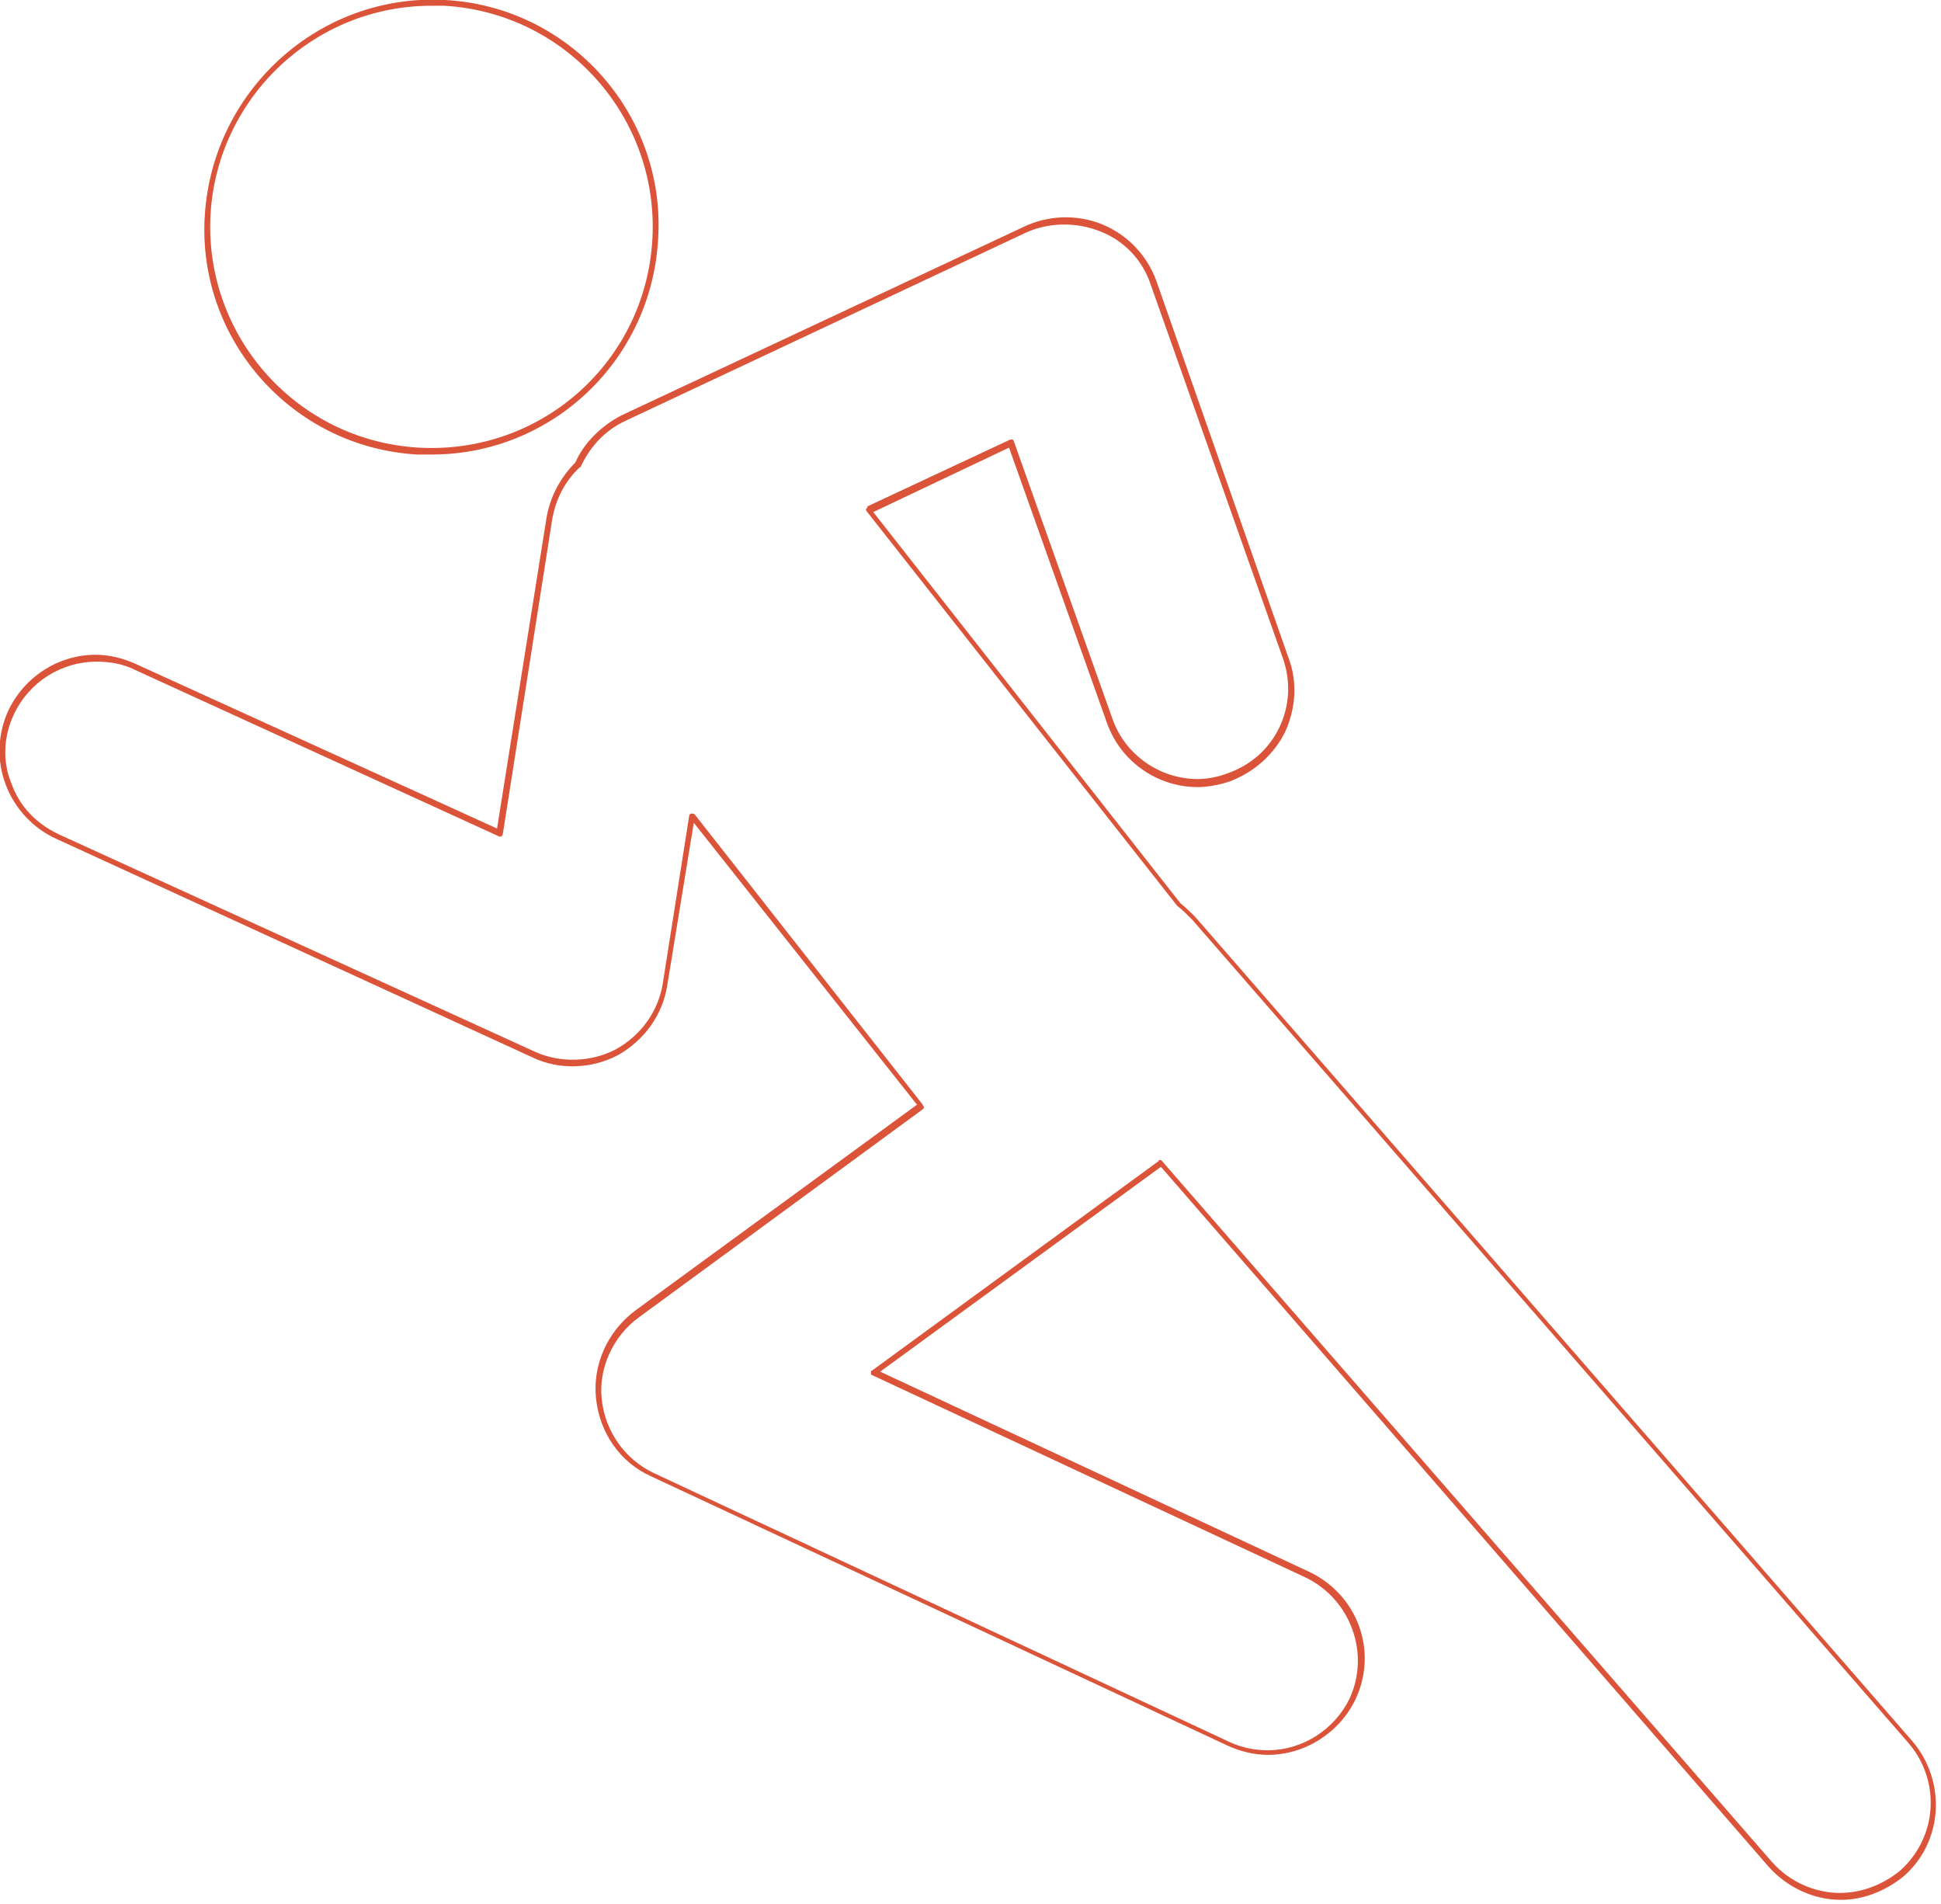
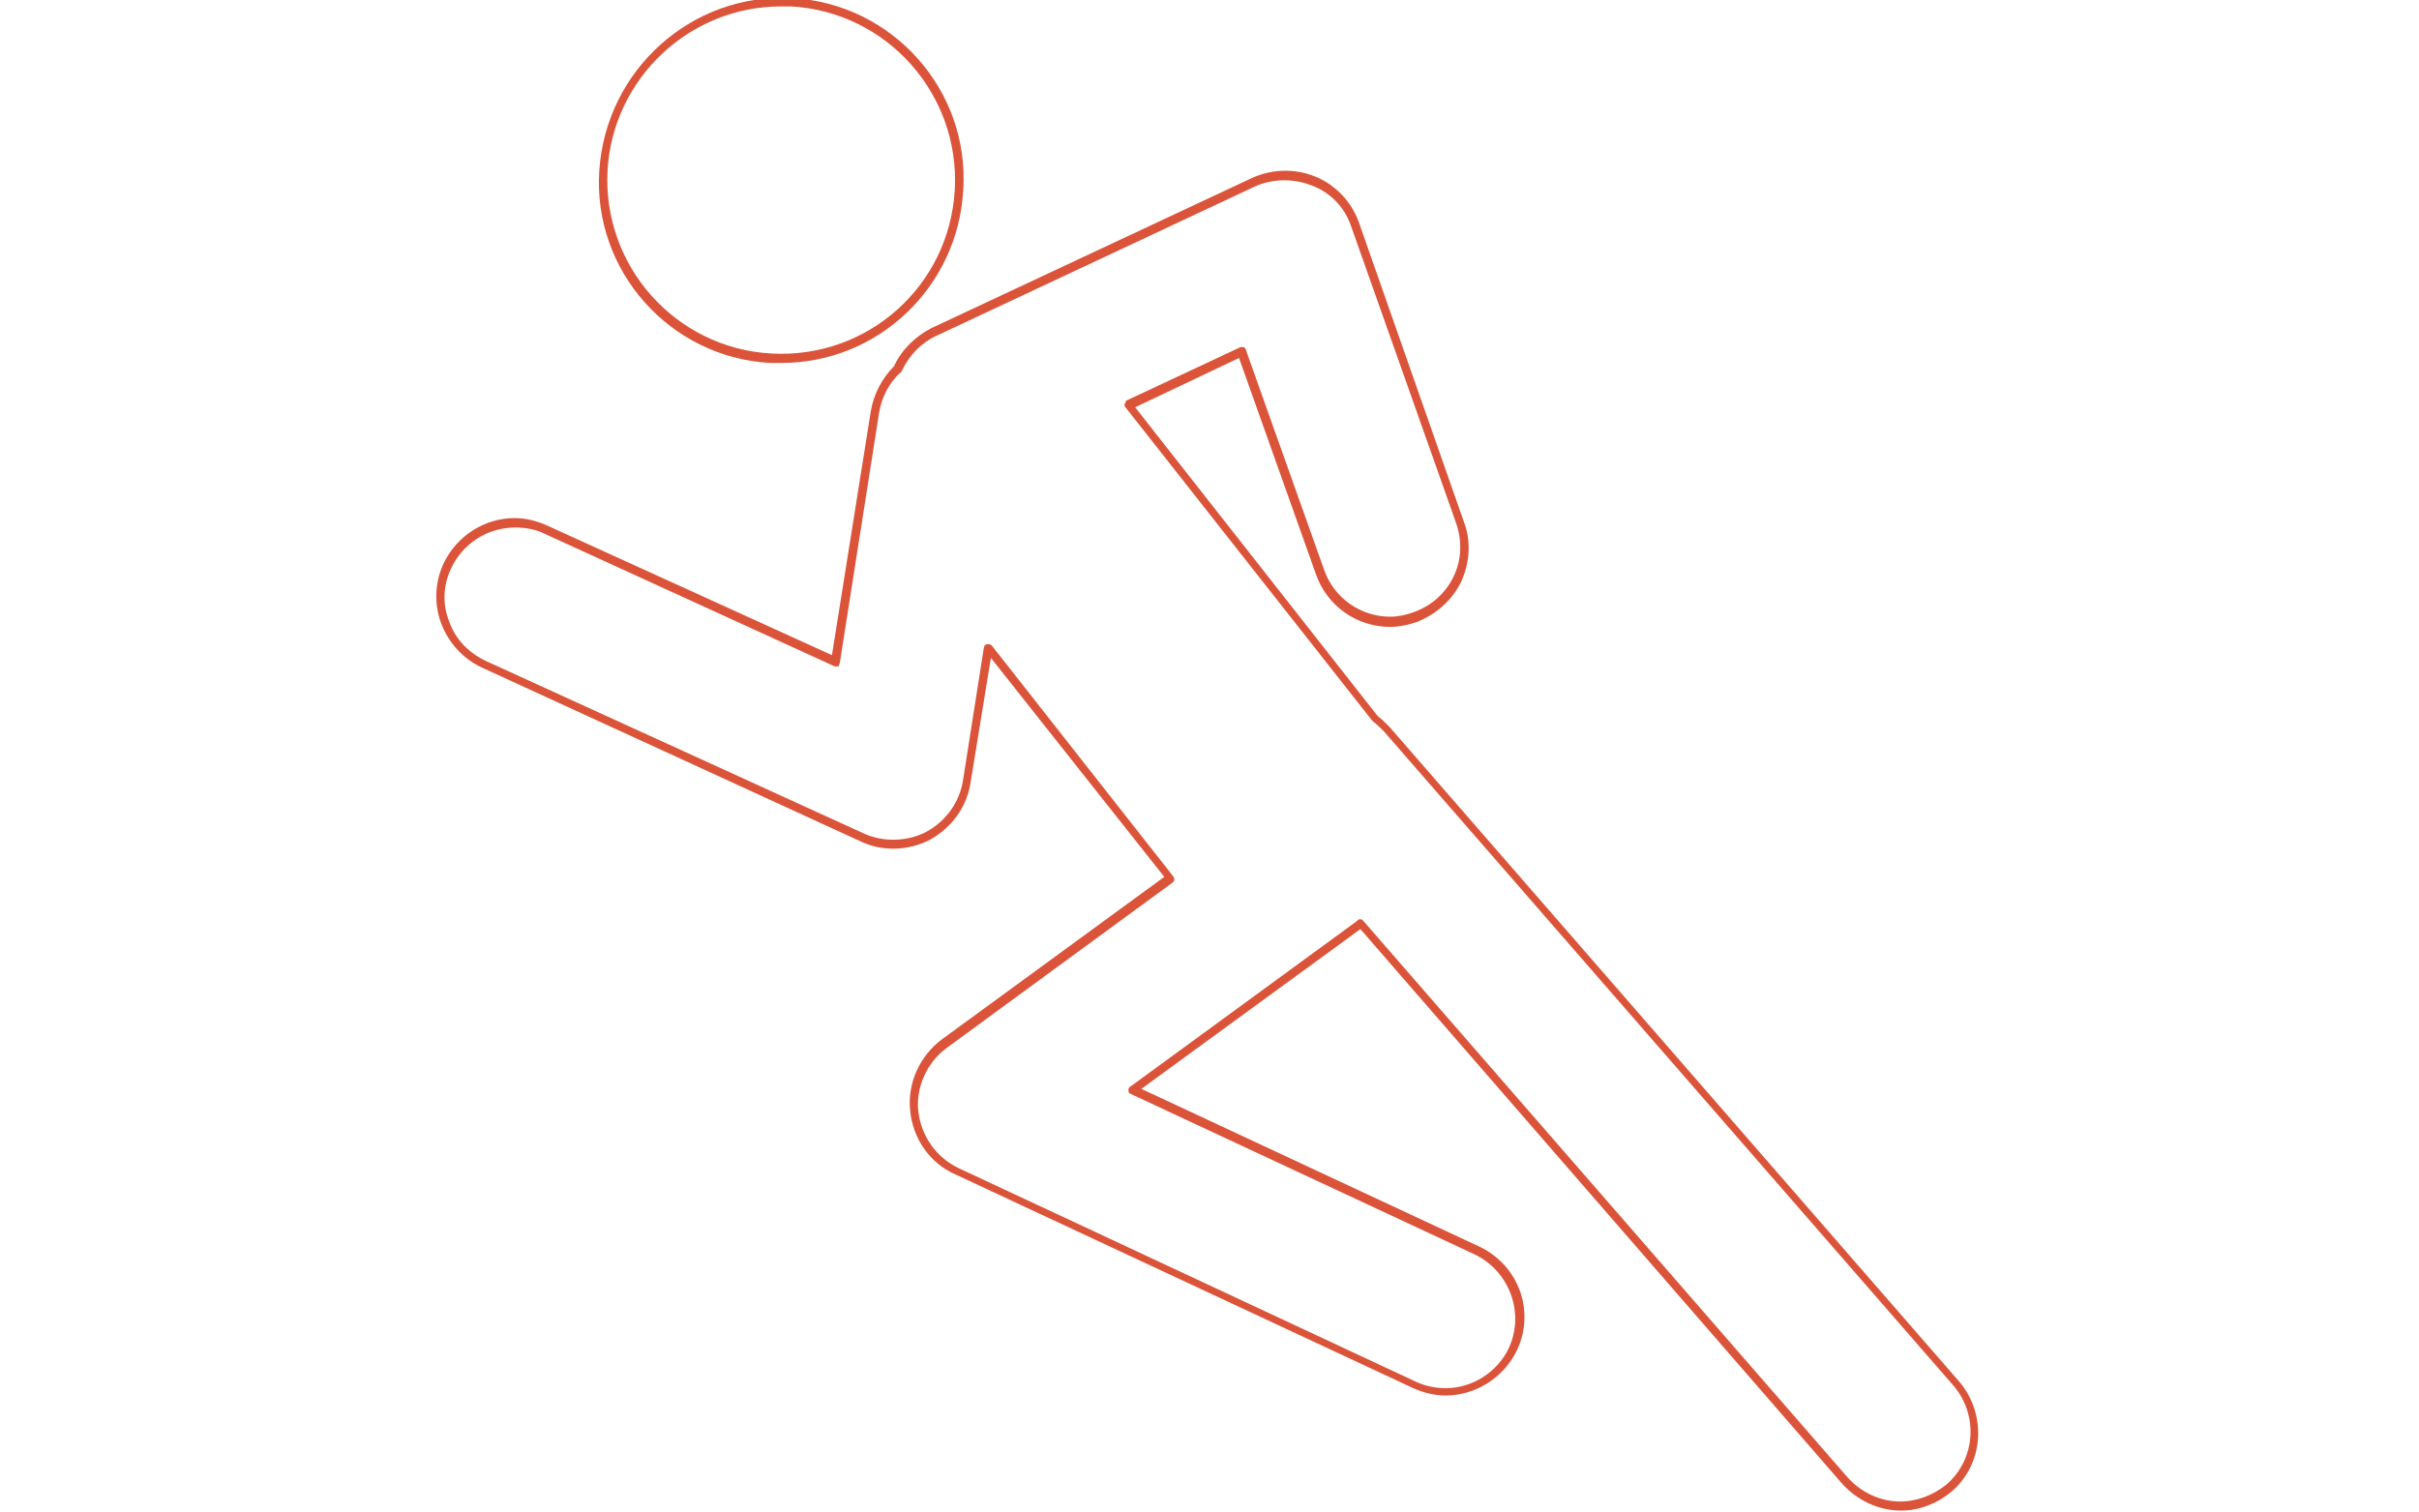
- <svg xmlns="http://www.w3.org/2000/svg" version="1.1" id="Calque_1" x="0px" y="0px" viewBox="0 0 168.7 165.4" enable-background="new 0 0 168.7 165.4" xml:space="preserve">
+ <svg xmlns="http://www.w3.org/2000/svg" version="1.1" id="Calque_1" x="0px" y="0px" viewBox="0 0 1280 800" enable-background="new 0 0 1280 800" xml:space="preserve">
  <g>
-     <path fill="#DB543A" d="M37.5,39.5C37.5,39.5,37.5,39.5,37.5,39.5c-0.4,0-0.8,0-1.2,0c-10.9-0.6-19.2-10-18.5-20.8   C18.5,7.8,27.8-0.6,38.7,0c10.9,0.6,19.2,10,18.5,20.8C56.6,31.3,48,39.5,37.5,39.5z M37.5,0.5c-10.2,0-18.6,8-19.2,18.1   c-0.6,10.6,7.5,19.7,18.1,20.3c10.7,0.6,19.7-7.5,20.3-18.1c0.6-10.6-7.5-19.7-18.1-20.3C38.3,0.5,37.9,0.5,37.5,0.5z" />
-     <path fill="#DB543A" d="M160,165.1c-2.4,0-4.7-1.1-6.3-2.9l-52.8-60.8l-24.4,17.8l37.3,17.4c4.2,2,6,6.9,4,11.1   c-1.4,2.9-4.4,4.8-7.6,4.8c-1.2,0-2.4-0.3-3.5-0.8l-50.1-23.4c-2.7-1.2-4.5-3.8-4.8-6.8c-0.3-2.9,1-5.8,3.4-7.6l24.5-17.9   L60.3,71.5L58,85.6c-0.4,2.6-2,4.8-4.3,6.1c-2.3,1.2-5.1,1.3-7.4,0.2L4.9,72.9c-2-0.9-3.6-2.6-4.4-4.7c-0.8-2.1-0.7-4.4,0.2-6.4   c1.4-3,4.4-4.9,7.6-4.9c1.2,0,2.4,0.3,3.5,0.8L43.2,72l4.3-27c0.3-1.8,1.2-3.5,2.5-4.8c0.8-1.8,2.3-3.2,4-4.1L89,19.7   c2.1-1,4.6-1.1,6.8-0.2c2.2,0.9,3.9,2.7,4.7,4.9L112,57.2c0.8,2.1,0.6,4.4-0.3,6.4c-1,2-2.7,3.5-4.8,4.3c-0.9,0.3-1.9,0.5-2.8,0.5   c-3.5,0-6.7-2.2-7.9-5.6l-8.5-23.9l-11.8,5.6l26.7,34c0.5,0.4,0.9,0.8,1.3,1.2l62.3,71.6c3,3.5,2.7,8.8-0.8,11.8   C163.9,164.3,162,165.1,160,165.1z M100.8,100.8c0.1,0,0.1,0,0.2,0.1l53,60.9c1.5,1.7,3.7,2.7,5.9,2.7c1.9,0,3.7-0.7,5.2-1.9   c3.3-2.9,3.6-7.8,0.8-11.1l-62.3-71.6c-0.4-0.4-0.8-0.8-1.3-1.2c0,0,0,0,0,0l-27-34.3c0-0.1-0.1-0.1,0-0.2s0.1-0.1,0.1-0.2   l12.4-5.8c0.1,0,0.1,0,0.2,0c0.1,0,0.1,0.1,0.1,0.1l8.6,24.2c1.1,3.1,4.1,5.2,7.4,5.2c0.9,0,1.8-0.2,2.6-0.5c2-0.7,3.6-2.1,4.5-4   c0.9-1.9,1-4,0.3-6L100,24.7c-0.7-2.1-2.3-3.8-4.4-4.6c-2-0.8-4.4-0.8-6.4,0.1L54.3,36.6c-1.7,0.8-3,2.2-3.8,3.9c0,0,0,0.1-0.1,0.1   c-1.3,1.2-2.1,2.8-2.4,4.5l-4.3,27.4c0,0.1-0.1,0.1-0.1,0.2c-0.1,0-0.2,0-0.2,0L11.7,58.2c-1-0.5-2.1-0.7-3.3-0.7   c-3.1,0-5.9,1.8-7.2,4.6c-0.9,1.9-1,4.1-0.2,6c0.7,2,2.2,3.5,4.1,4.4l41.4,18.9c2.2,1,4.9,0.9,7-0.2c2.2-1.2,3.7-3.3,4.1-5.7   l2.3-14.6c0-0.1,0.1-0.2,0.2-0.2c0.1,0,0.2,0,0.3,0.1L80.2,96c0,0.1,0.1,0.1,0.1,0.2s0,0.1-0.1,0.2l-24.7,18.1   c-2.2,1.6-3.5,4.4-3.2,7.1c0.3,2.8,2,5.2,4.5,6.4l50.1,23.4c1.1,0.5,2.2,0.7,3.3,0.7c3,0,5.8-1.8,7.1-4.5c1.8-3.9,0.1-8.6-3.8-10.5   l-37.7-17.6c-0.1,0-0.1-0.1-0.1-0.2c0-0.1,0-0.2,0.1-0.2l24.9-18.2C100.7,100.8,100.8,100.8,100.8,100.8z" />
+     <path fill="#DB543A" stroke="#DB543A" stroke-width="2" stroke-miterlimit="10" d="M413.4,191.1L413.4,191.1c-1.9,0-3.9,0-5.8,0   c-52.7-2.9-92.9-48.4-89.5-100.6C321.5,37.7,366.5-2.9,419.2,0s92.9,48.4,89.5,100.6C505.8,151.4,464.2,191.1,413.4,191.1z    M413.4,2.4c-49.3,0-90,38.7-92.9,87.5c-2.9,51.3,36.3,95.3,87.5,98.2c51.8,2.9,95.3-36.3,98.2-87.5c2.9-51.3-36.3-95.3-87.5-98.2   C417.3,2.4,415.3,2.4,413.4,2.4z" />
+     <path fill="#DB543A" stroke="#DB543A" stroke-width="2" stroke-miterlimit="10" d="M1005.9,798.5c-11.6,0-22.7-5.3-30.5-14   L720,490.4l-118,86.1l180.4,84.2c20.3,9.7,29,33.4,19.3,53.7c-6.8,14-21.3,23.2-36.8,23.2c-5.8,0-11.6-1.5-16.9-3.9L505.8,620.6   c-13.1-5.8-21.8-18.4-23.2-32.9c-1.5-14,4.8-28.1,16.4-36.8l118.5-86.6l-93.8-118.5L512.6,414c-1.9,12.6-9.7,23.2-20.8,29.5   c-11.1,5.8-24.7,6.3-35.8,1l-200.2-91.9c-9.7-4.4-17.4-12.6-21.3-22.7c-3.9-10.2-3.4-21.3,1-31c6.8-14.5,21.3-23.7,36.8-23.7   c5.8,0,11.6,1.5,16.9,3.9L441,348.2l20.8-130.6c1.5-8.7,5.8-16.9,12.1-23.2c3.9-8.7,11.1-15.5,19.3-19.8l169.3-79.3   c10.2-4.8,22.2-5.3,32.9-1s18.9,13.1,22.7,23.7l55.6,158.6c3.9,10.2,2.9,21.3-1.5,31c-4.8,9.7-13.1,16.9-23.2,20.8   c-4.4,1.5-9.2,2.4-13.5,2.4c-16.9,0-32.4-10.6-38.2-27.1l-41.1-115.6l-57.1,27.1l129.1,164.4c2.4,1.9,4.4,3.9,6.3,5.8l301.3,346.3   c14.5,16.9,13.1,42.6-3.9,57.1C1024.8,794.7,1015.6,798.5,1005.9,798.5z M719.6,487.5c0.5,0,0.5,0,1,0.5l256.3,294.6   c7.3,8.2,17.9,13.1,28.5,13.1c9.2,0,17.9-3.4,25.2-9.2c16-14,17.4-37.7,3.9-53.7L733.1,386.5c-1.9-1.9-3.9-3.9-6.3-5.8l0,0   L596.2,214.8c0-0.5-0.5-0.5,0-1c0.5-0.5,0.5-0.5,0.5-1l60-28.1c0.5,0,0.5,0,1,0s0.5,0.5,0.5,0.5l41.6,117   c5.3,15,19.8,25.2,35.8,25.2c4.4,0,8.7-1,12.6-2.4c9.7-3.4,17.4-10.2,21.8-19.3s4.8-19.3,1.5-29l-55.6-157.2   c-3.4-10.2-11.1-18.4-21.3-22.2c-9.7-3.9-21.3-3.9-31,0.5L494.7,177c-8.2,3.9-14.5,10.6-18.4,18.9c0,0,0,0.5-0.5,0.5   c-6.3,5.8-10.2,13.5-11.6,21.8l-20.8,132.5c0,0.5-0.5,0.5-0.5,1c-0.5,0-1,0-1,0l-153.3-70.1c-4.8-2.4-10.2-3.4-16-3.4   c-15,0-28.5,8.7-34.8,22.2c-4.4,9.2-4.8,19.8-1,29c3.4,9.7,10.6,16.9,19.8,21.3l200.2,91.4c10.6,4.8,23.7,4.4,33.9-1   c10.6-5.8,17.9-16,19.8-27.6l11.1-70.6c0-0.5,0.5-1,1-1c0.5,0,1,0,1.5,0.5l95.8,121.9c0,0.5,0.5,0.5,0.5,1s0,0.5-0.5,1l-119.5,87.5   c-10.6,7.7-16.9,21.3-15.5,34.3c1.5,13.5,9.7,25.2,21.8,31l242.3,113.2c5.3,2.4,10.6,3.4,16,3.4c14.5,0,28.1-8.7,34.3-21.8   c8.7-18.9,0.5-41.6-18.4-50.8L598.6,578c-0.5,0-0.5-0.5-0.5-1s0-1,0.5-1l120.4-88C719.1,487.5,719.6,487.5,719.6,487.5z" />
  </g>
</svg>
